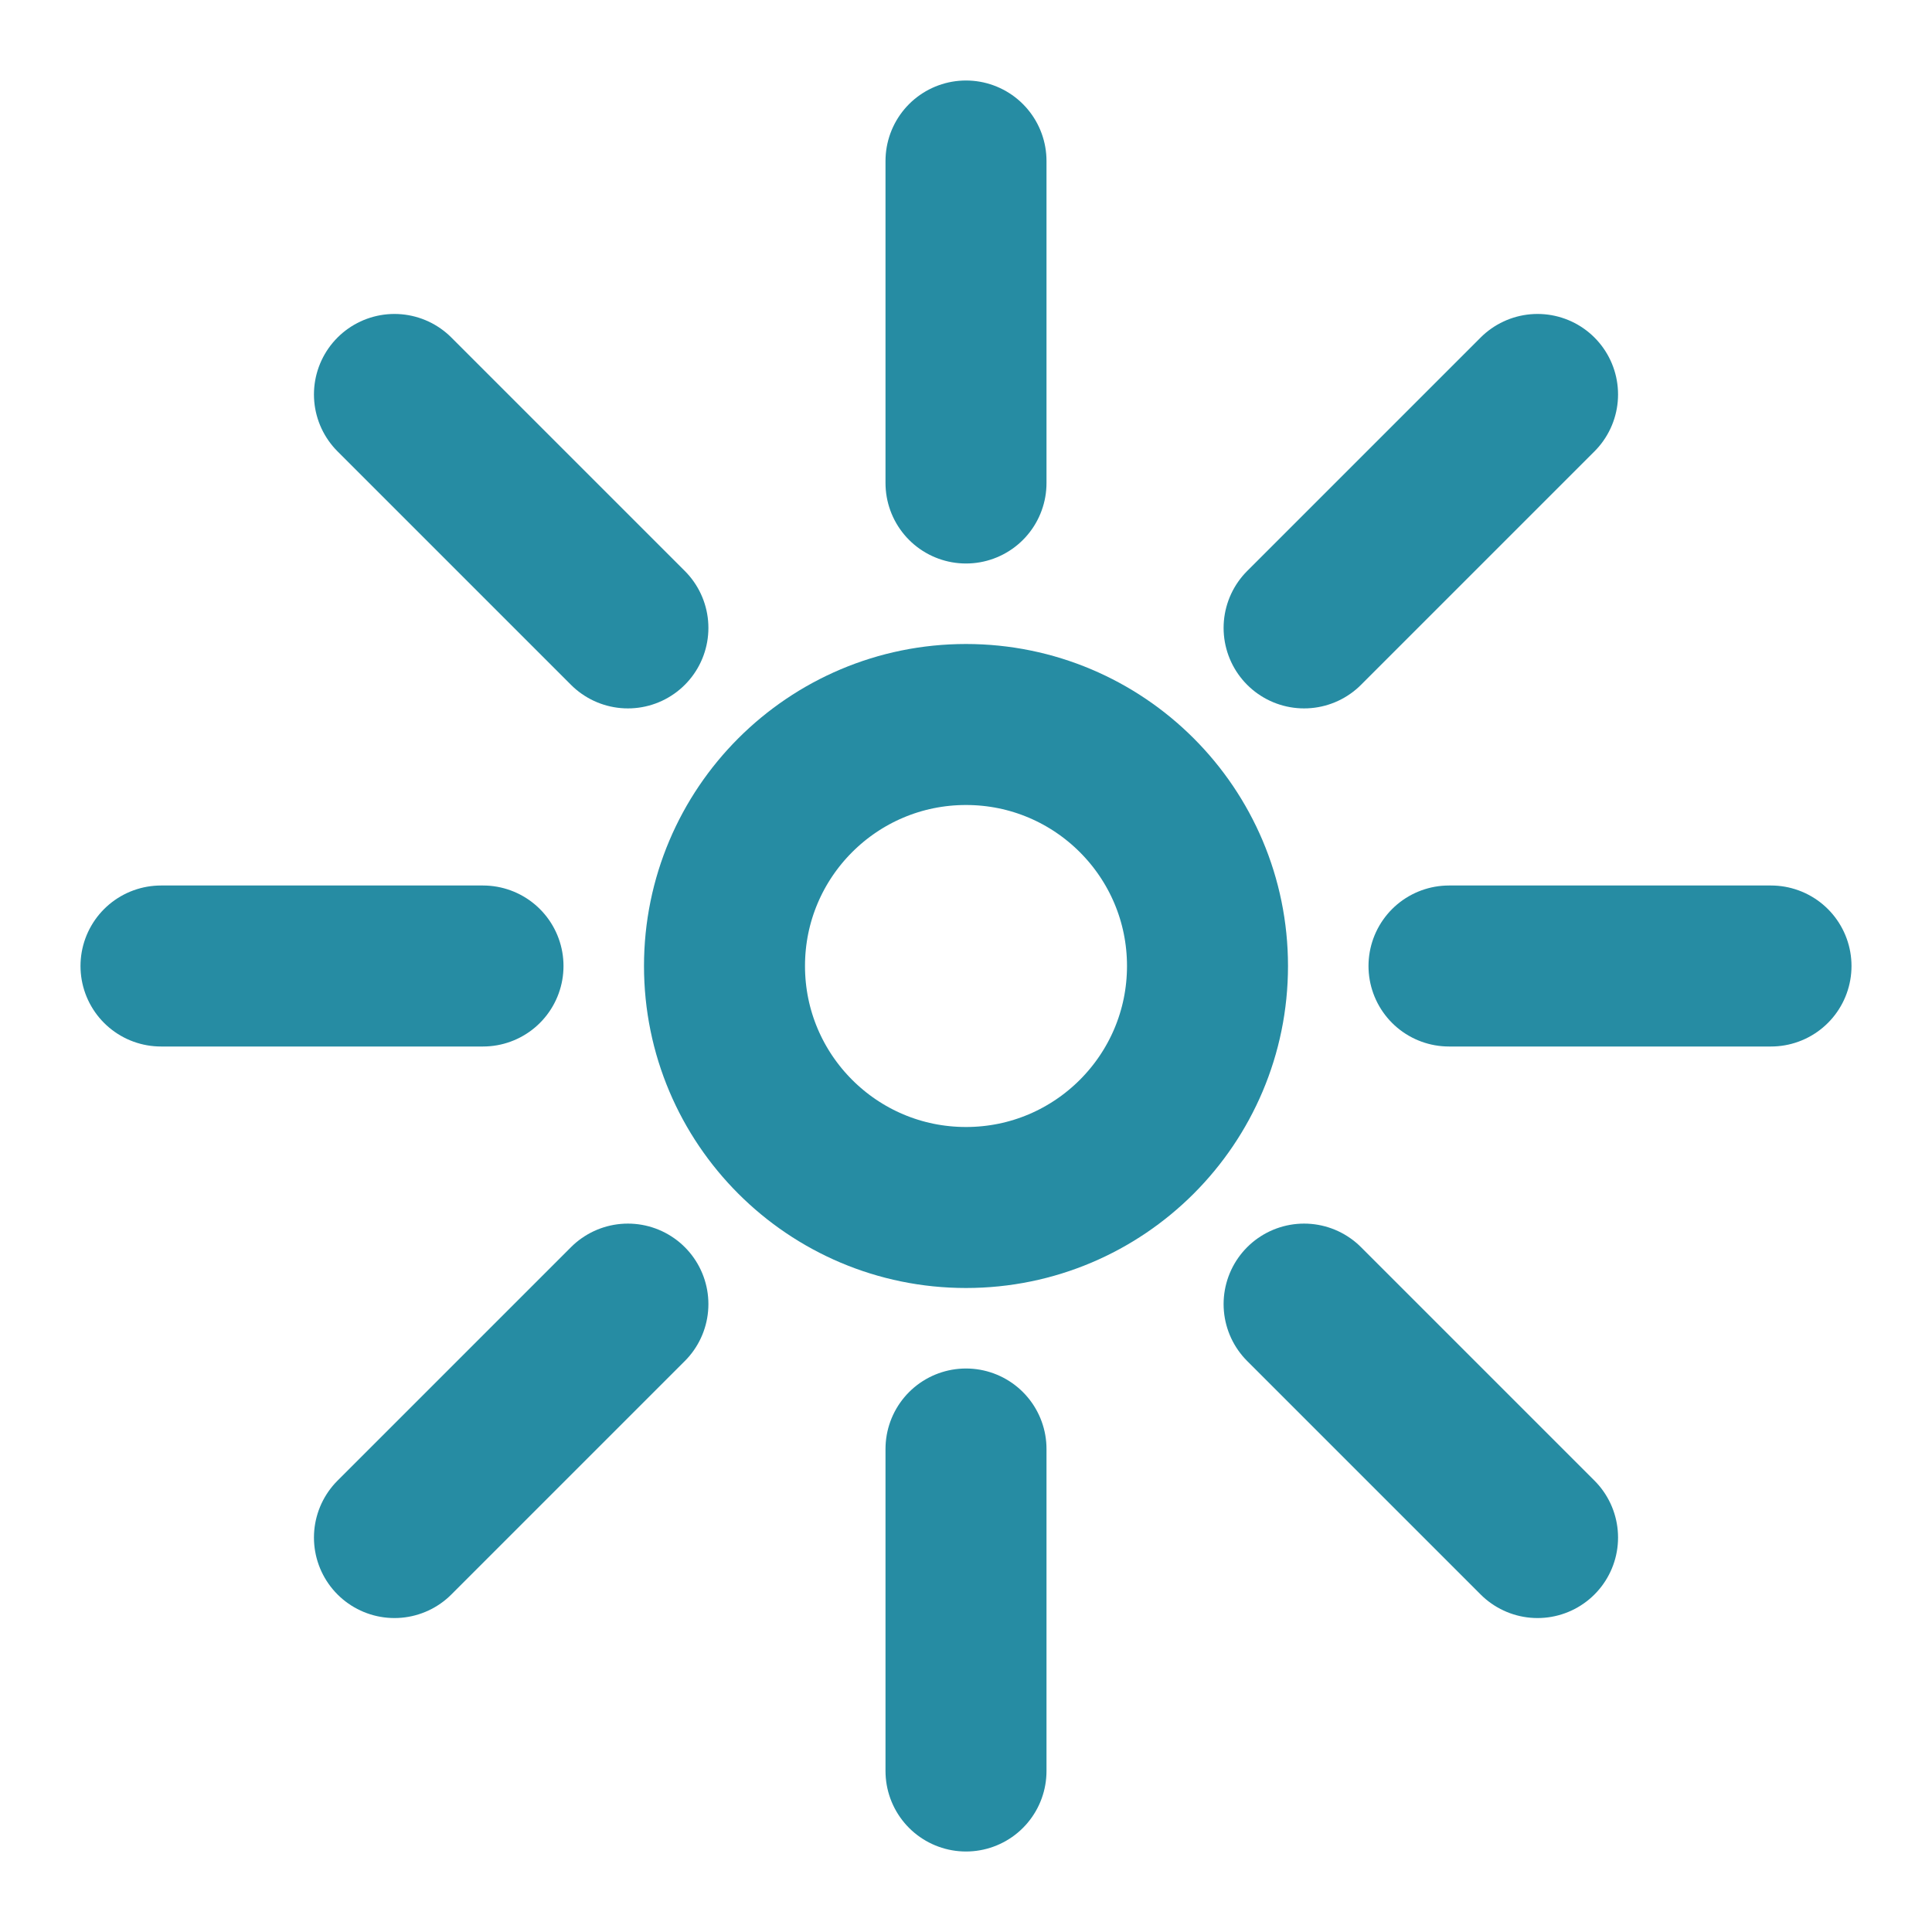
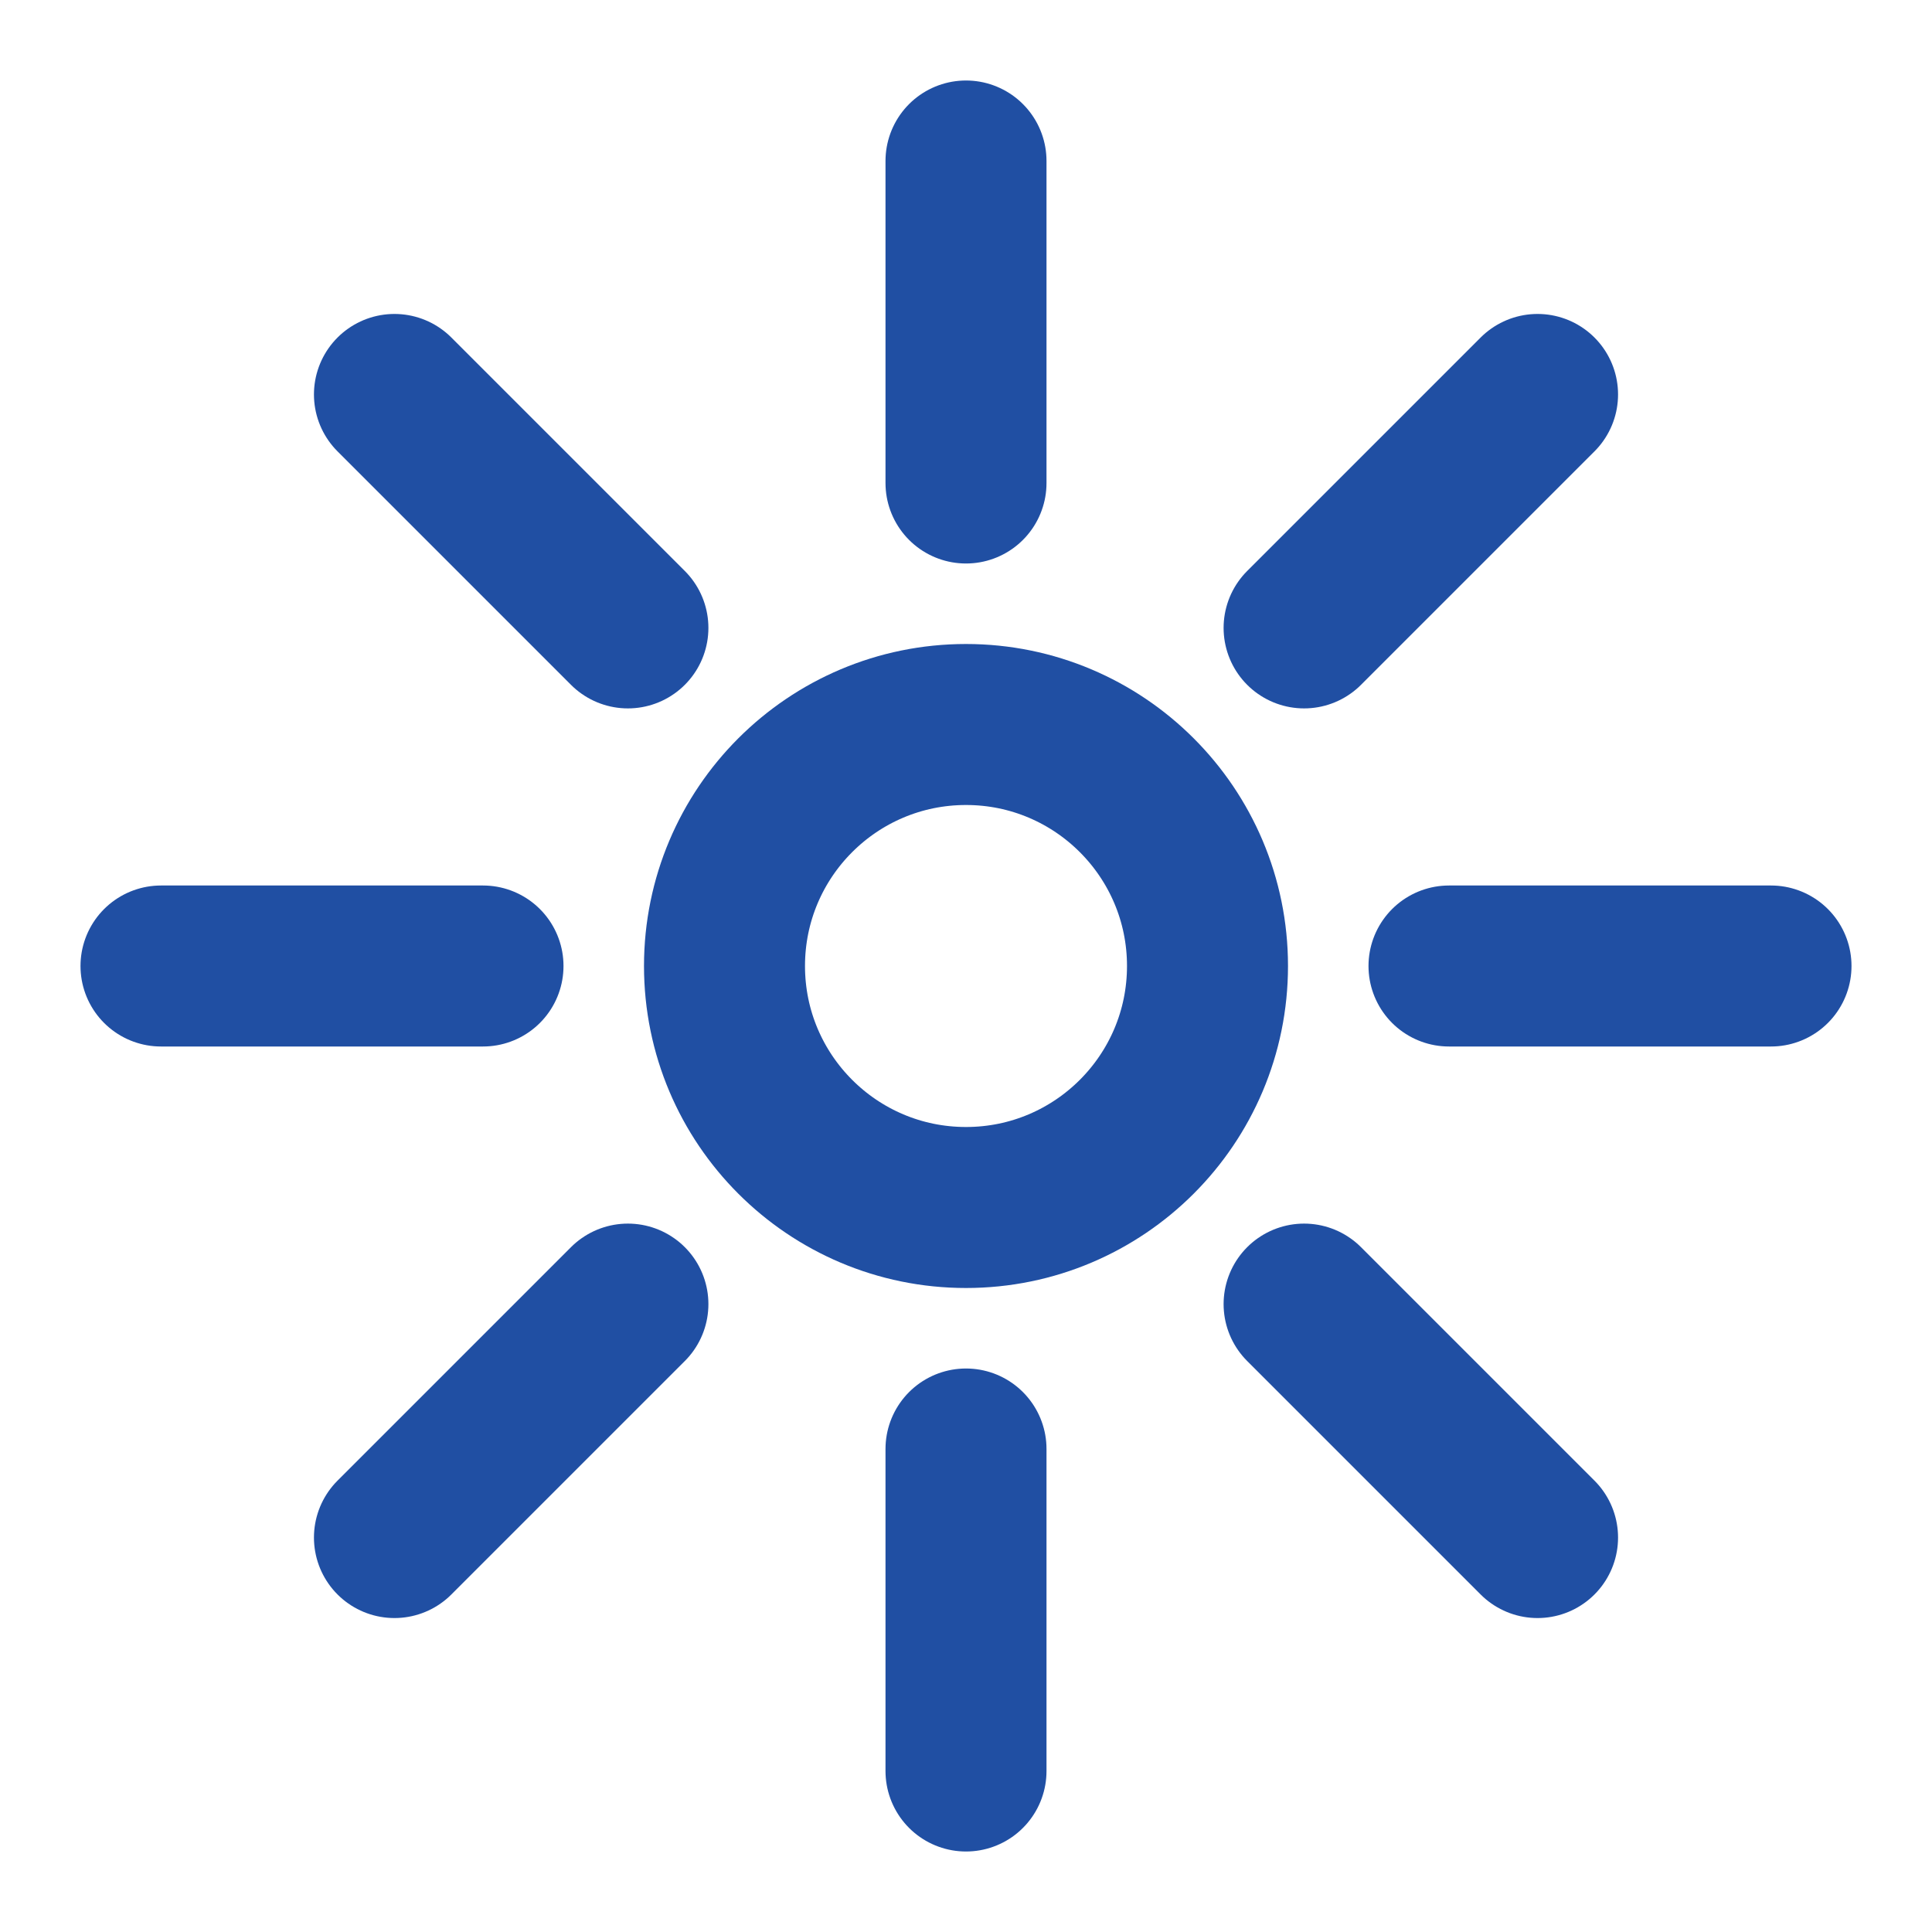
- <svg xmlns="http://www.w3.org/2000/svg" width="24" height="24" viewBox="0 0 24 24" fill="none" stroke="#268CA3" stroke-width="2" stroke-linecap="round" stroke-linejoin="round">
+ <svg xmlns="http://www.w3.org/2000/svg" width="24" height="24" viewBox="0 0 24 24" fill="none" stroke="#204FA3" stroke-width="2" stroke-linecap="round" stroke-linejoin="round">
  <path d="M12 2v4" />
  <path d="m16.2 7.8 2.9-2.9" />
  <path d="M18 12h4" />
  <path d="m16.2 16.2 2.9 2.9" />
  <path d="M12 18v4" />
  <path d="m4.9 19.1 2.9-2.9" />
  <path d="M2 12h4" />
  <path d="m4.9 4.9 2.9 2.9" />
  <circle cx="12" cy="12" r="3" />
</svg>
